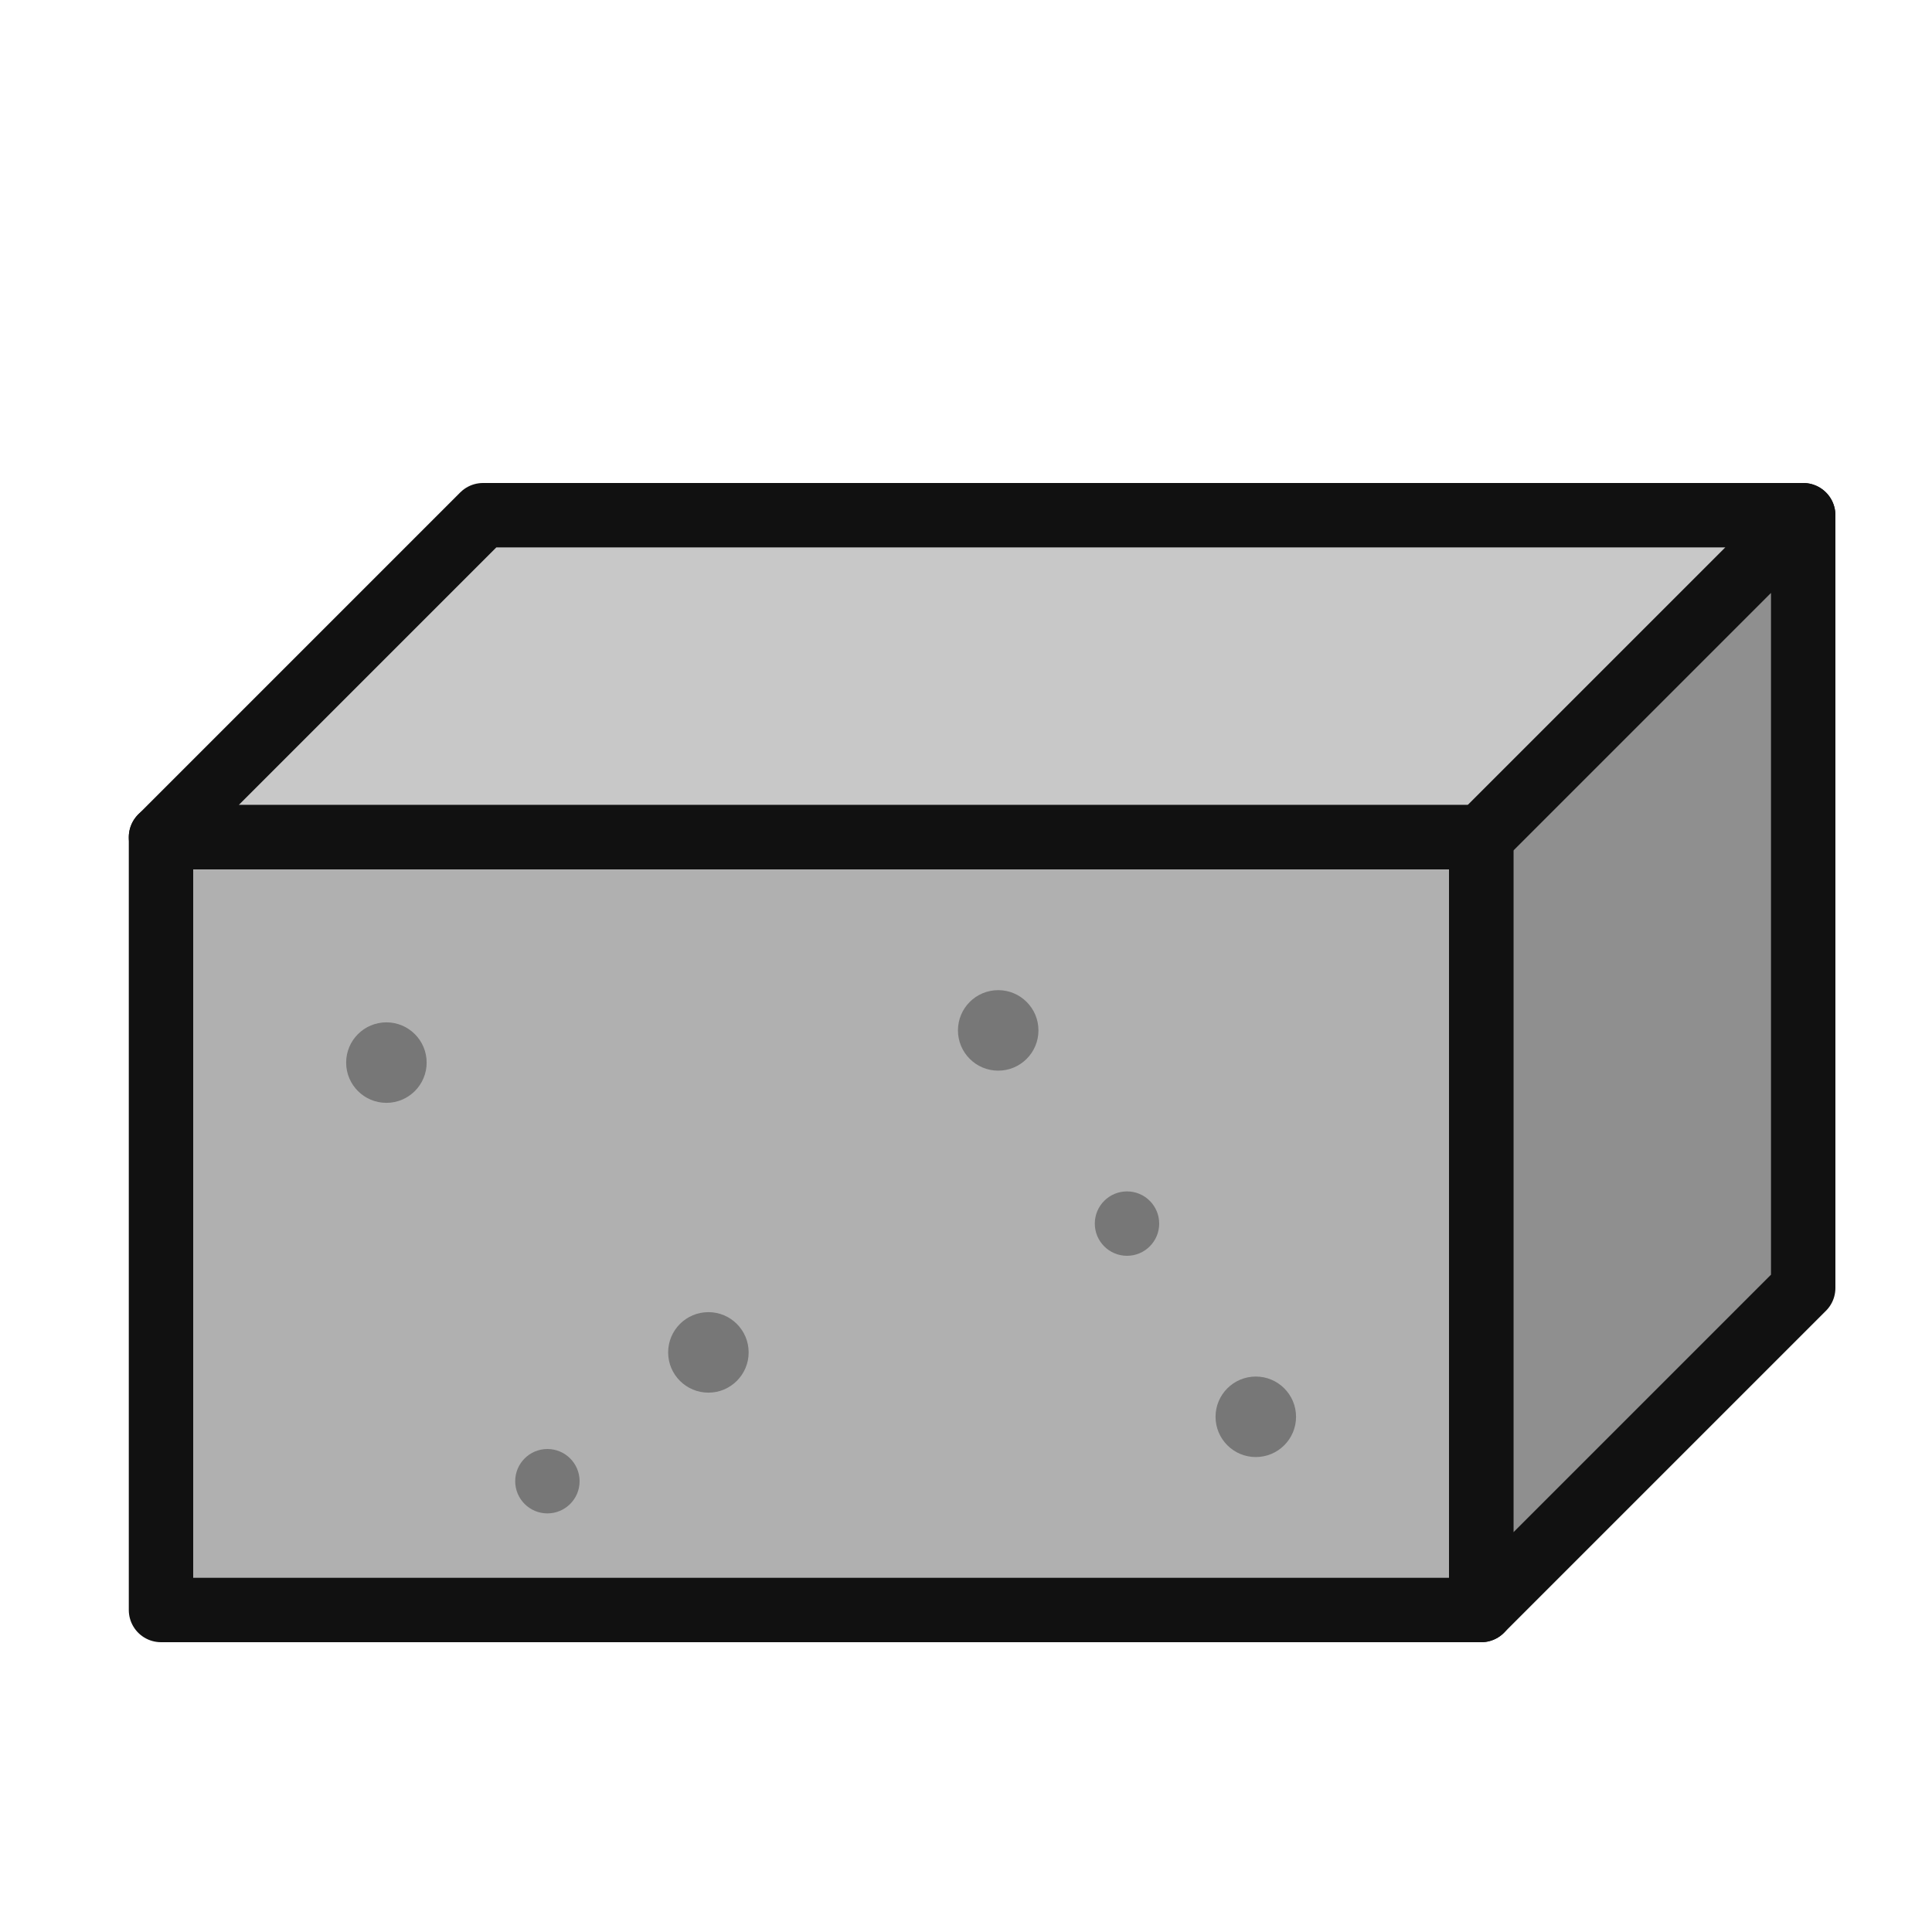
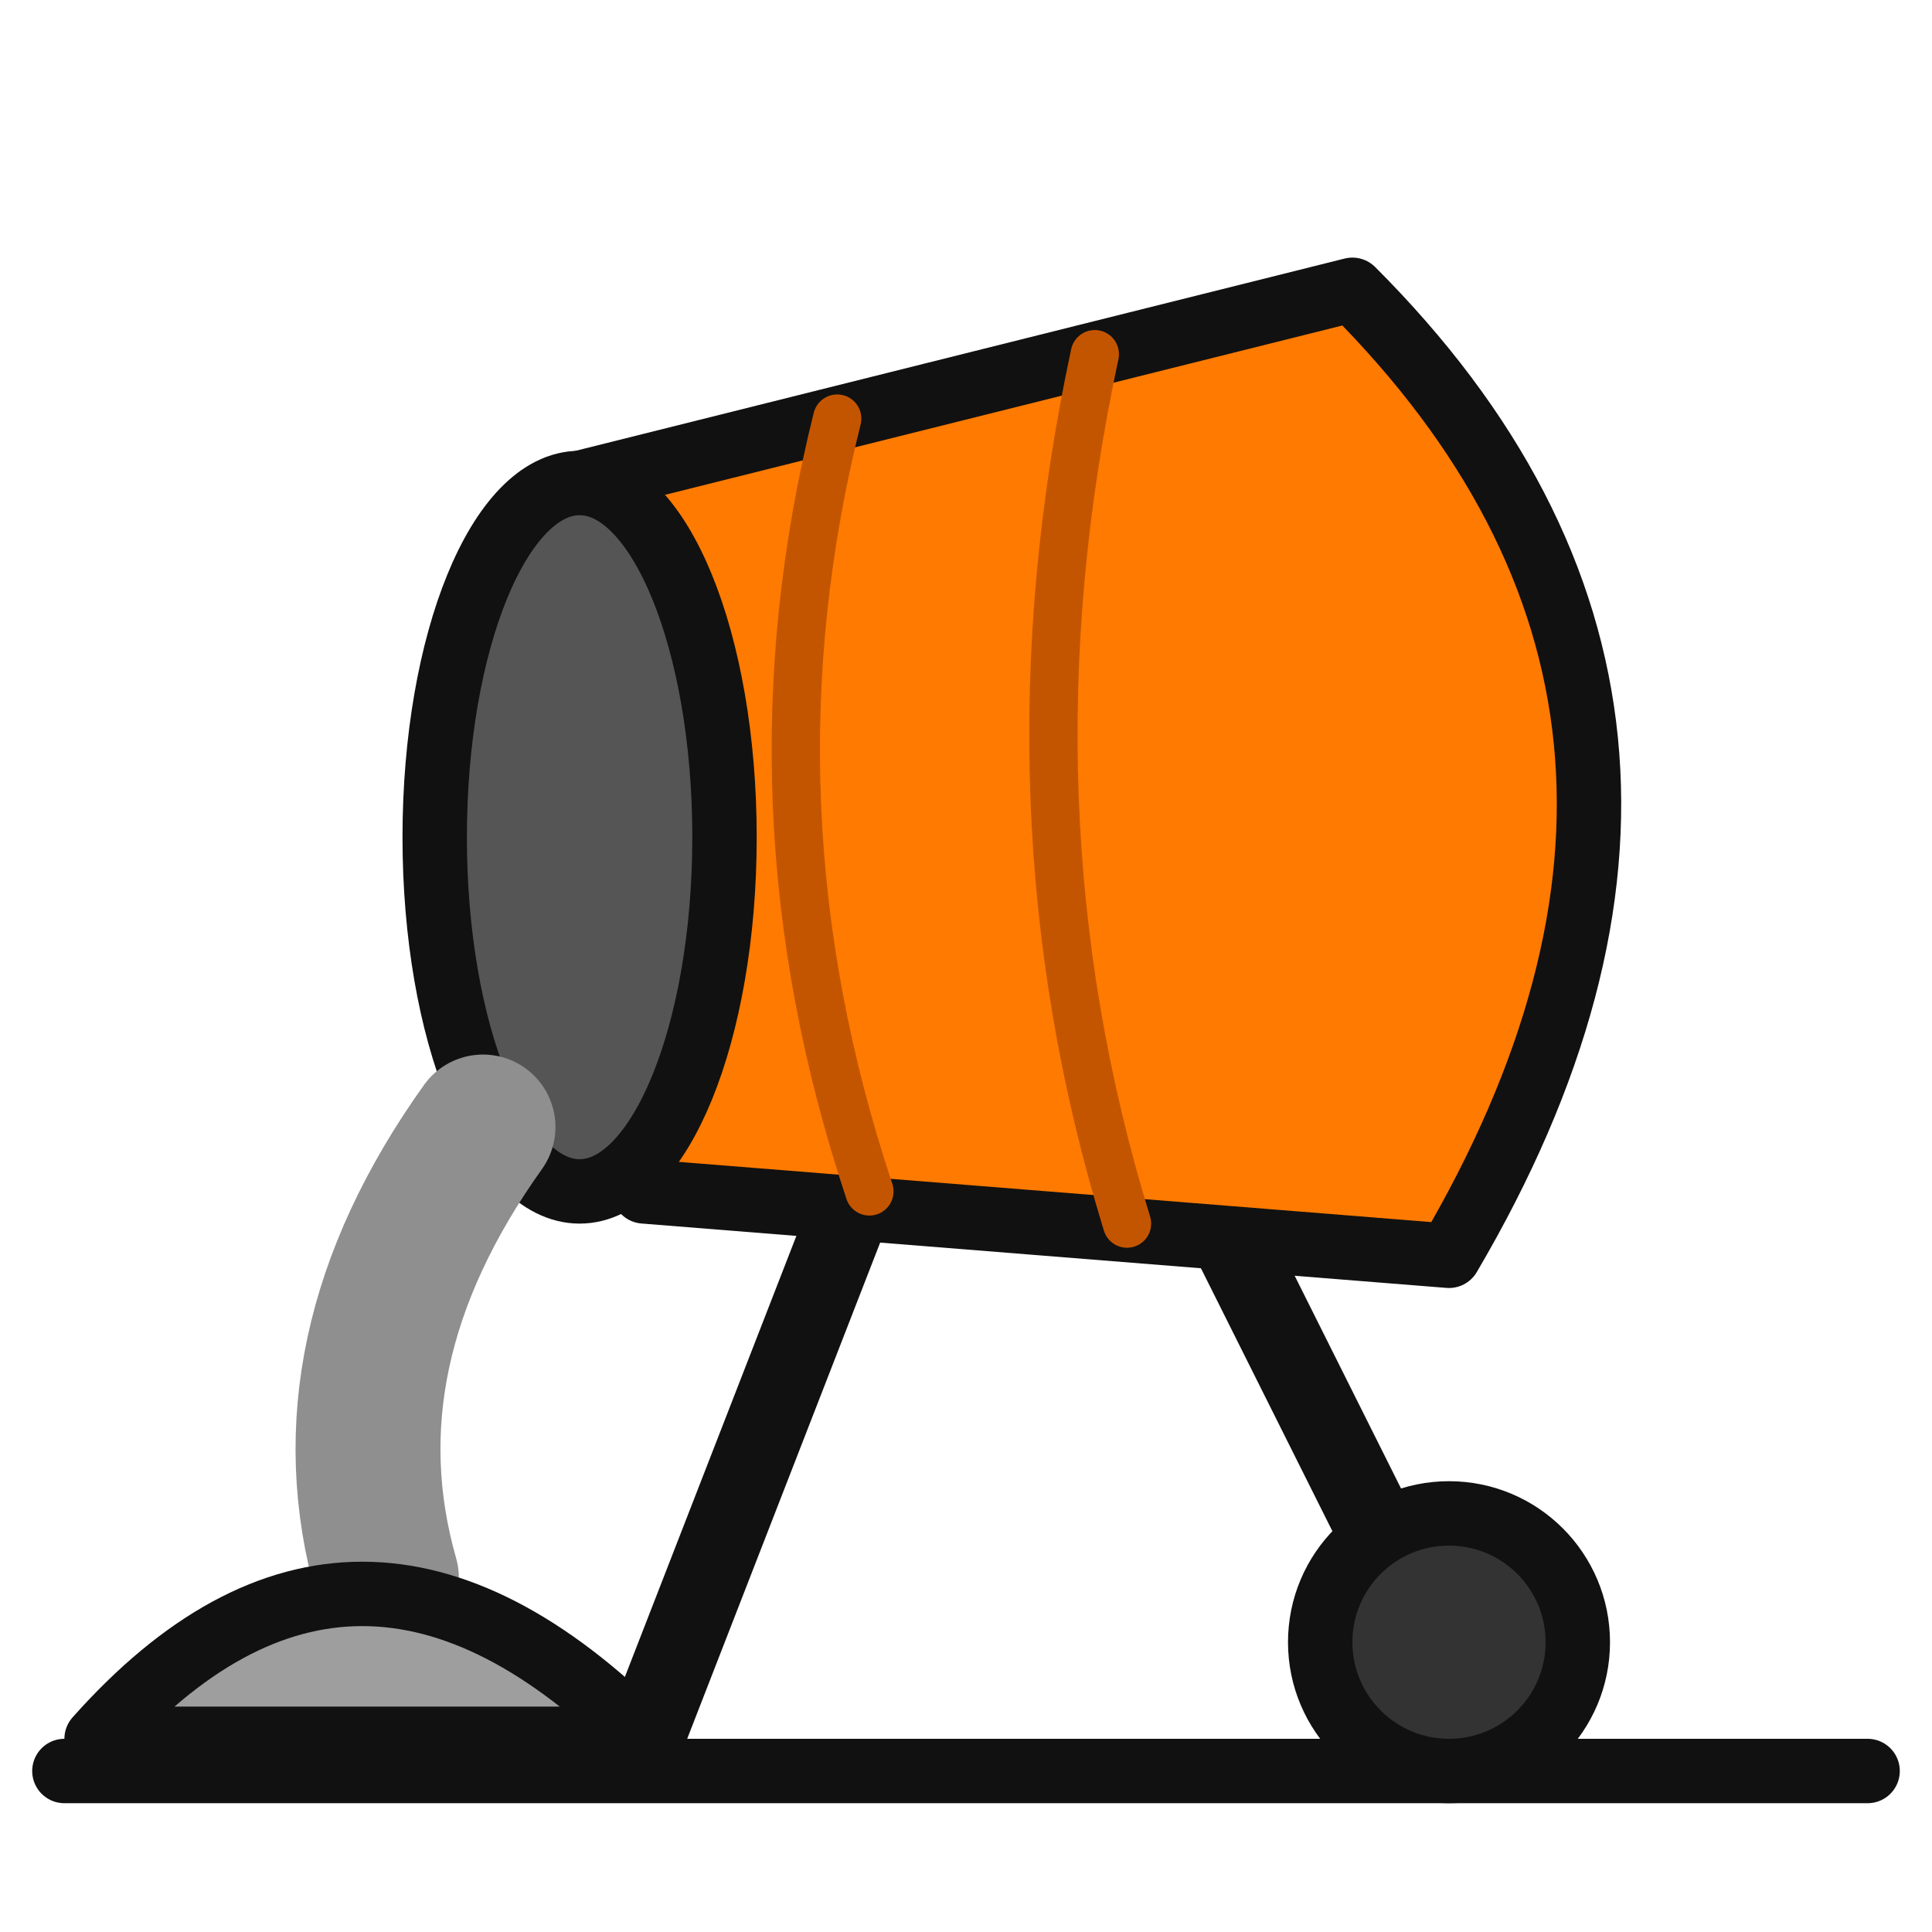
<svg xmlns="http://www.w3.org/2000/svg" viewBox="0 0 120 120" fill="none" stroke="#111" stroke-width="4" stroke-linecap="round" stroke-linejoin="round">
-   <path d="M10 52 L30 32 H112 L92 52 Z" fill="#C8C8C8" />
-   <path d="M92 52 L112 32 V80 L92 100 Z" fill="#8f8f8f" />
-   <rect x="10" y="52" width="82" height="48" fill="#B0B0B0" />
-   <g fill="#777" stroke="none">
-     <circle cx="24" cy="66" r="2.5" />
-     <circle cx="44" cy="84" r="2.5" />
-     <circle cx="62" cy="64" r="2.5" />
-     <circle cx="78" cy="88" r="2.5" />
-     <circle cx="34" cy="92" r="2" />
-     <circle cx="70" cy="76" r="2" />
-   </g>
+   <path d="M4 110 H116" />
+   <path d="M54 72 L40 108 M74 72 L88 100" stroke-width="5" />
+   <circle cx="90" cy="102" r="8" fill="#333" />
+   <path d="M36 30 L84 18 Q110 44 90 78 L40 74 Q26 52 36 30 Z" fill="#FF7A00" />
+   <path d="M52 26 Q46 50 54 74 M68 22 Q62 50 70 76" stroke="#c45500" stroke-width="3" />
+   <ellipse cx="36" cy="52" rx="9" ry="22" fill="#555" />
+   <path d="M30 70 Q20 84 24 98" stroke="#8f8f8f" stroke-width="9" />
+   <path d="M6 108 Q22 90 40 108 Z" fill="#9e9e9e" />
</svg>
